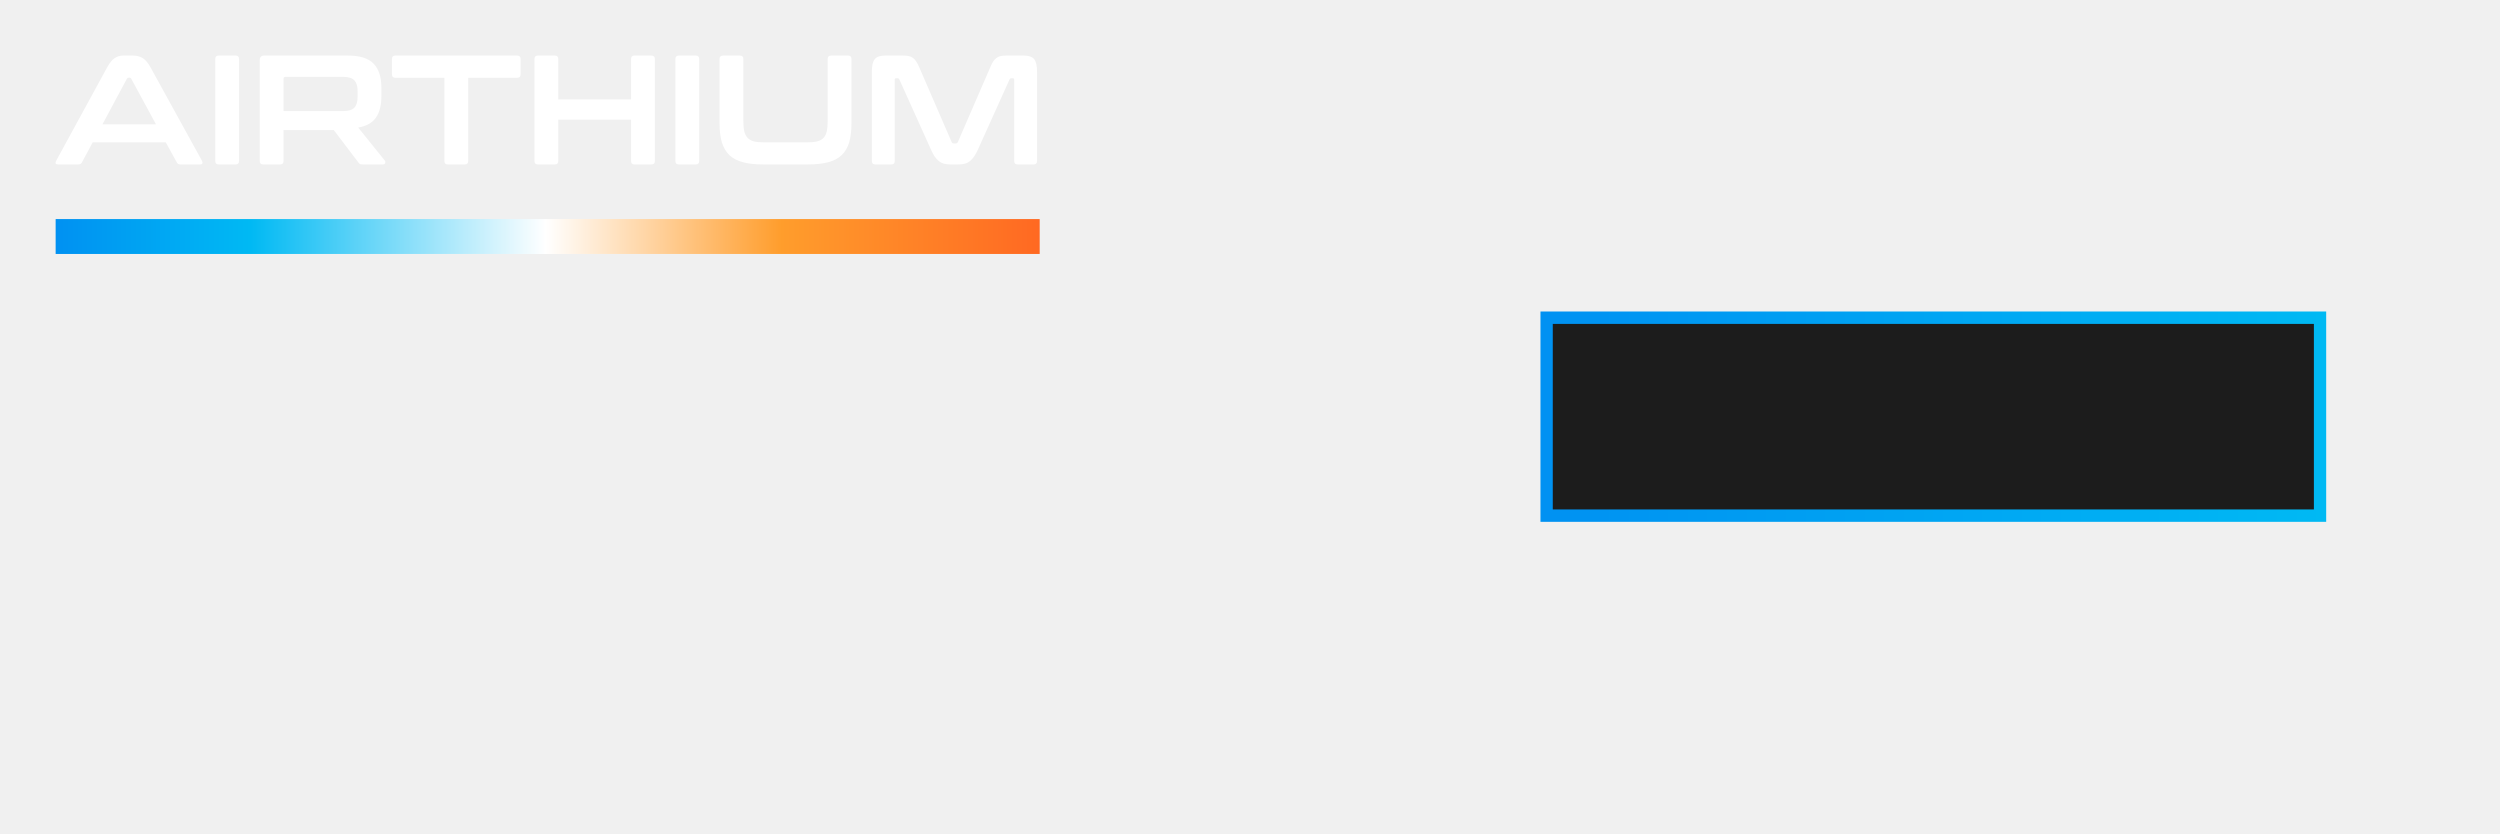
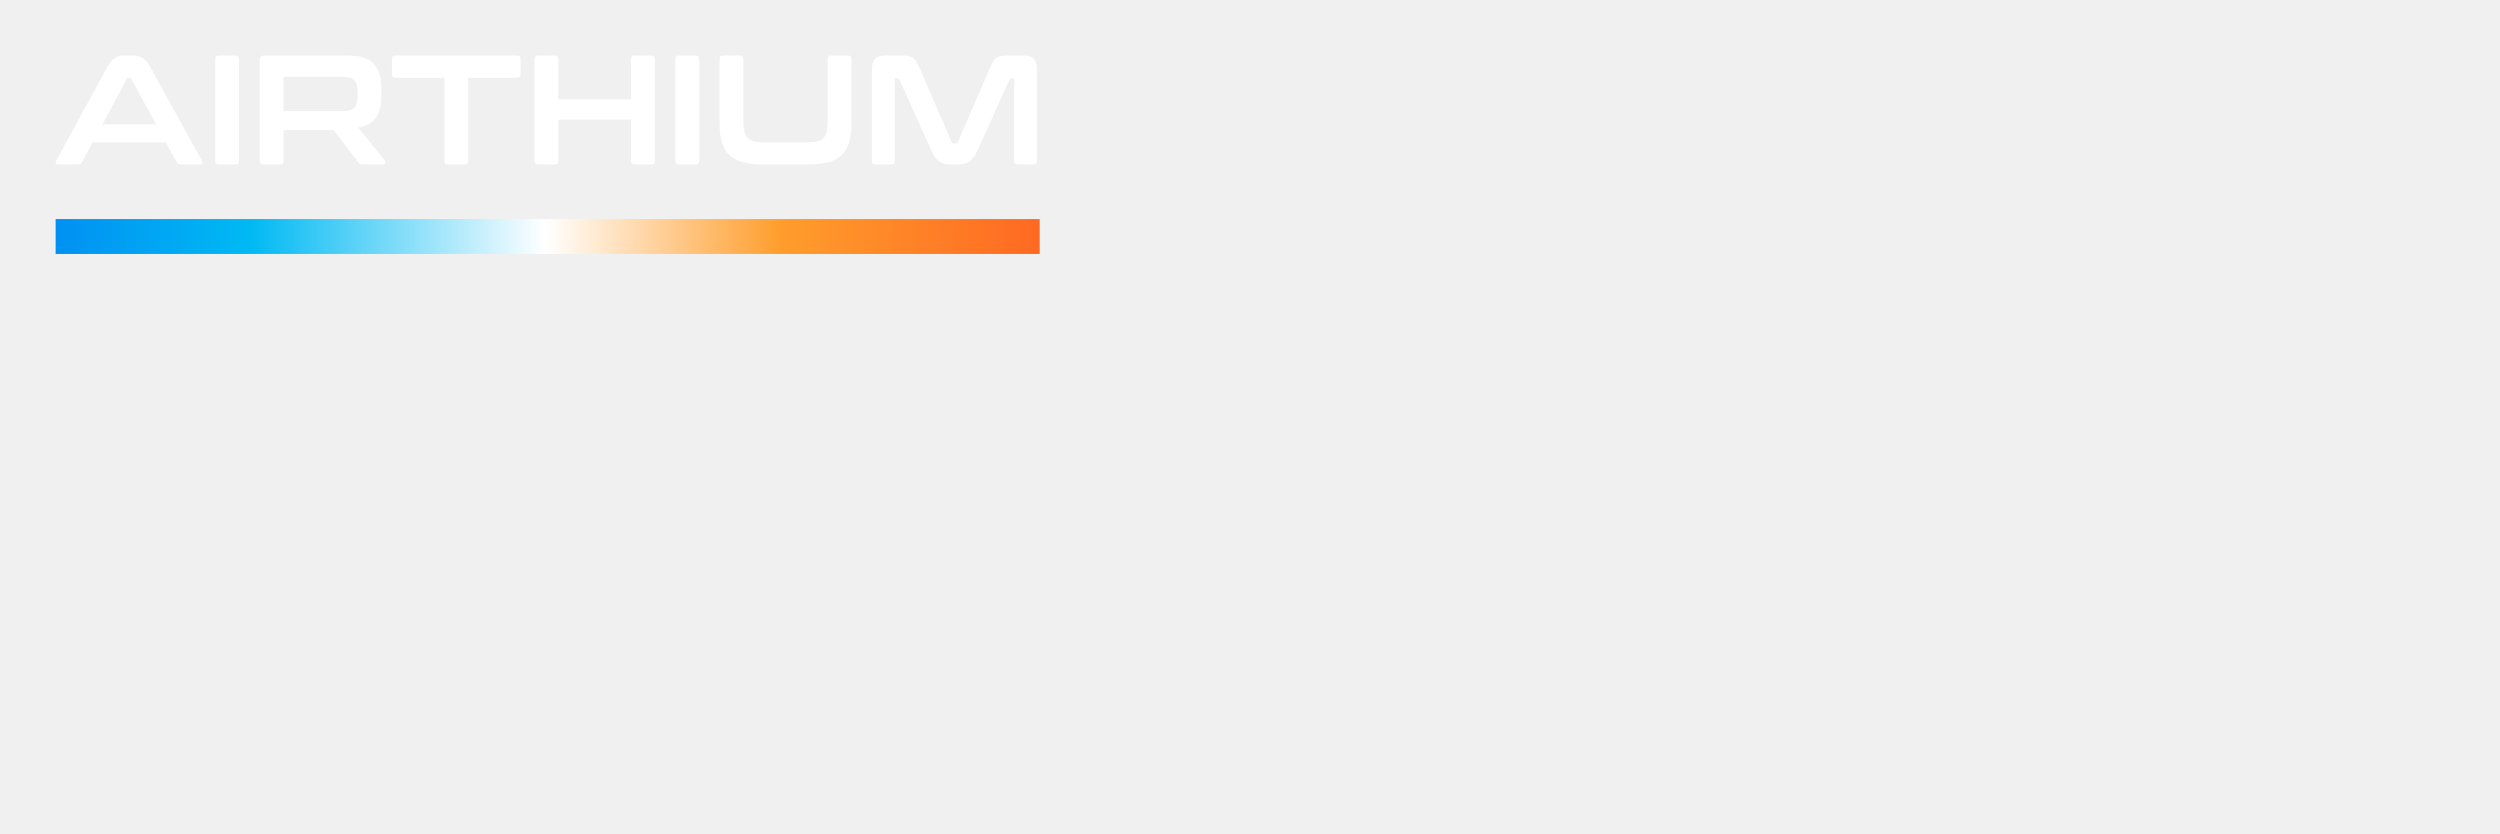
<svg xmlns="http://www.w3.org/2000/svg" xmlns:xlink="http://www.w3.org/1999/xlink" width="900" height="300" viewBox="0 0 238.125 79.375" version="1.1" id="svg8">
  <defs id="defs2">
    <linearGradient id="linearGradient984">
      <stop style="stop-color:#0091f2;stop-opacity:1" offset="0" id="stop980" />
      <stop style="stop-color:#00b9f3;stop-opacity:1" offset="1" id="stop982" />
    </linearGradient>
    <linearGradient id="linearGradient930">
      <stop id="stop926" offset="0" style="stop-color:#0091f2;stop-opacity:1" />
      <stop style="stop-color:#00b9f3;stop-opacity:1" offset="0.198" id="stop936" />
      <stop style="stop-color:#ffffff;stop-opacity:1" offset="0.498" id="stop932" />
      <stop id="stop938" offset="0.738" style="stop-color:#ff9d2c;stop-opacity:1" />
      <stop id="stop928" offset="1" style="stop-color:#ff6922;stop-opacity:1" />
    </linearGradient>
    <linearGradient id="linearGradient852">
      <stop style="stop-color:#ff9d2c;stop-opacity:1" offset="0" id="stop848" />
      <stop style="stop-color:#ff6922;stop-opacity:1" offset="1" id="stop850" />
    </linearGradient>
    <linearGradient xlink:href="#linearGradient852" id="linearGradient854" x1="424.424" y1="356.582" x2="735.703" y2="356.582" gradientUnits="userSpaceOnUse" />
    <style id="style201">.cls-1{font-size:56px;fill:#fff;font-family:ConthraxSb-Regular, Conthrax;}</style>
    <linearGradient xlink:href="#linearGradient852" id="linearGradient881" gradientUnits="userSpaceOnUse" x1="424.424" y1="356.582" x2="735.703" y2="356.582" />
    <linearGradient xlink:href="#linearGradient852" id="linearGradient883" gradientUnits="userSpaceOnUse" x1="424.424" y1="356.582" x2="735.703" y2="356.582" />
    <linearGradient xlink:href="#linearGradient852" id="linearGradient891" gradientUnits="userSpaceOnUse" x1="424.424" y1="356.582" x2="735.703" y2="356.582" />
    <linearGradient xlink:href="#linearGradient852" id="linearGradient893" gradientUnits="userSpaceOnUse" x1="424.424" y1="356.582" x2="735.703" y2="356.582" />
    <linearGradient xlink:href="#linearGradient852" id="linearGradient895" gradientUnits="userSpaceOnUse" x1="424.424" y1="356.582" x2="735.703" y2="356.582" />
    <linearGradient xlink:href="#linearGradient930" id="linearGradient924" x1="5.3" y1="240.153" x2="99.03" y2="240.153" gradientUnits="userSpaceOnUse" />
-     <linearGradient xlink:href="#linearGradient984" id="linearGradient986" x1="146.73" y1="257.312" x2="221.57" y2="257.312" gradientUnits="userSpaceOnUse" />
-     <linearGradient xlink:href="#linearGradient984" id="linearGradient1006" x1="578.845" y1="158.579" x2="790.845" y2="158.579" gradientUnits="userSpaceOnUse" />
-     <linearGradient xlink:href="#linearGradient984" id="linearGradient1008" gradientUnits="userSpaceOnUse" x1="578.845" y1="158.579" x2="790.845" y2="158.579" />
-     <linearGradient xlink:href="#linearGradient984" id="linearGradient1010" gradientUnits="userSpaceOnUse" x1="578.845" y1="158.579" x2="790.845" y2="158.579" />
    <linearGradient xlink:href="#linearGradient984" id="linearGradient1012" gradientUnits="userSpaceOnUse" x1="578.845" y1="158.579" x2="790.845" y2="158.579" />
  </defs>
  <g id="layer1" transform="translate(0,-217.625)">
-     <flowRoot xml:space="preserve" id="flowRoot815" style="font-style:normal;font-variant:normal;font-weight:normal;font-stretch:normal;font-size:40px;line-height:1.25;font-family:Montserrat;-inkscape-font-specification:Montserrat;letter-spacing:0px;word-spacing:0px;fill:url(#linearGradient854);fill-opacity:1;stroke:none" transform="matrix(0.2645833,0,0,0.2645833,-106.8662,167.2002)">
+     <flowRoot xml:space="preserve" id="flowRoot815" style="font-style:normal;font-variant:normal;font-weight:normal;font-stretch:normal;font-size:40px;line-height:1.25;font-family:Montserrat;-inkscape-font-specification:Montserrat;letter-spacing:0px;word-spacing:0px;fill:url(#linearGradient854);fill-opacity:1;stroke:none" transform="matrix(0.2645833,0,0,0.2645833,24.80103,167.2002)">
      <flowRegion id="flowRegion817" style="fill:url(#linearGradient883);fill-opacity:1">
        <rect id="rect819" width="2590.031" height="456.589" x="424.264" y="333.817" style="fill:url(#linearGradient881);fill-opacity:1" />
      </flowRegion>
      <flowPara id="flowPara821" style="font-style:normal;font-variant:normal;font-weight:bold;font-stretch:normal;font-family:Montserrat;-inkscape-font-specification:'Montserrat Bold';fill:url(#linearGradient891);fill-opacity:1">A HEAT PUMP TO</flowPara>
      <flowPara style="font-style:normal;font-variant:normal;font-weight:bold;font-stretch:normal;font-family:Montserrat;-inkscape-font-specification:'Montserrat Bold';fill:url(#linearGradient893);fill-opacity:1" id="flowPara887">DECARBONIZE</flowPara>
      <flowPara style="font-style:normal;font-variant:normal;font-weight:bold;font-stretch:normal;font-family:Montserrat;-inkscape-font-specification:'Montserrat Bold';fill:url(#linearGradient895);fill-opacity:1" id="flowPara889">THE PLANET</flowPara>
    </flowRoot>
    <g style="font-size:56px;font-family:ConthraxSb-Regular, Conthrax;fill:#ffffff" class="cls-1" id="text207" aria-label="AIRTHIUM" transform="matrix(0.2645833,0,0,0.2645833,5.077883,220.6942)">
      <path id="path271" d="m 28.56,8.4 q 2.128,0 3.584,0.896 Q 33.6,10.136 35,12.656 l 18.536,33.656 q 0.28,0.56 0.112,0.952 -0.112,0.336 -0.784,0.336 h -7.112 q -0.952,0 -1.288,-0.728 l -3.976,-7.224 h -26.32 l -3.864,7.224 q -0.392,0.728 -1.288,0.728 h -7.28 q -0.728,0 -0.896,-0.336 -0.112,-0.392 0.168,-0.952 l 18.368,-33.656 q 1.4,-2.52 2.744,-3.36 1.344,-0.896 3.136,-0.896 z M 17.696,33.152 H 36.96 l -8.904,-16.408 q -0.224,-0.392 -0.616,-0.392 h -0.336 q -0.392,0 -0.616,0.392 z" />
      <path id="path273" d="m 65.632,8.4 q 1.232,0 1.232,1.232 V 46.368 q 0,1.232 -1.232,1.232 h -6.048 q -1.288,0 -1.288,-1.232 V 9.632 q 0,-1.232 1.288,-1.232 z" />
      <path id="path275" d="m 106.064,8.4 q 6.44,0 9.24,2.912 2.8,2.912 2.8,8.624 v 3.192 q 0,4.816 -1.96,7.616 -1.96,2.8 -6.384,3.584 l 9.576,11.872 q 0.28,0.28 0.168,0.84 -0.112,0.56 -0.896,0.56 h -7.224 q -0.728,0 -1.008,-0.168 -0.28,-0.168 -0.56,-0.56 l -8.848,-11.648 H 82.88 v 11.144 q 0,1.232 -1.232,1.232 h -6.048 q -1.288,0 -1.288,-1.232 v -36.288 q 0,-1.68 1.68,-1.68 z M 82.88,28.392 h 21.448 q 2.856,0 4.032,-1.232 1.176,-1.232 1.176,-3.752 v -2.352 q 0,-2.52 -1.176,-3.752 -1.176,-1.232 -4.032,-1.232 H 83.608 q -0.728,0 -0.728,0.672 z" />
      <path id="path277" d="m 166.936,8.4 q 1.288,0 1.288,1.232 v 5.488 q 0,1.288 -1.288,1.288 h -17.584 v 29.96 q 0,1.232 -1.232,1.232 h -6.104 q -1.232,0 -1.232,-1.232 v -29.96 h -17.584 q -1.288,0 -1.288,-1.288 V 9.632 q 0,-1.232 1.288,-1.232 z" />
      <path id="path279" d="m 180.544,8.4 q 1.232,0 1.232,1.232 V 24.192 h 26.208 V 9.632 q 0,-1.232 1.232,-1.232 h 6.048 q 1.288,0 1.288,1.232 V 46.368 q 0,1.232 -1.288,1.232 h -6.048 q -1.232,0 -1.232,-1.232 v -14.896 h -26.208 v 14.896 q 0,1.232 -1.232,1.232 h -6.048 q -1.288,0 -1.288,-1.232 V 9.632 q 0,-1.232 1.288,-1.232 z" />
      <path id="path281" d="m 231.28,8.4 q 1.232,0 1.232,1.232 V 46.368 q 0,1.232 -1.232,1.232 h -6.048 q -1.288,0 -1.288,-1.232 V 9.632 q 0,-1.232 1.288,-1.232 z" />
      <path id="path283" d="m 247.184,8.4 q 1.232,0 1.232,1.232 V 31.976 q 0,2.24 0.336,3.752 0.392,1.456 1.232,2.352 0.84,0.84 2.24,1.232 1.456,0.336 3.64,0.336 h 15.512 q 2.184,0 3.584,-0.336 1.456,-0.392 2.296,-1.232 0.84,-0.896 1.176,-2.352 0.336,-1.512 0.336,-3.752 V 9.632 q 0,-1.232 1.232,-1.232 h 6.104 q 1.232,0 1.232,1.232 V 32.816 q 0,4.032 -0.84,6.888 -0.84,2.8 -2.744,4.592 -1.848,1.736 -4.872,2.52 -2.968,0.784 -7.224,0.784 h -16.128 q -4.256,0 -7.224,-0.784 -2.968,-0.784 -4.872,-2.52 -1.848,-1.792 -2.744,-4.592 -0.84,-2.856 -0.84,-6.888 V 9.632 q 0,-1.232 1.288,-1.232 z" />
      <path id="path285" d="m 305.76,8.4 q 1.232,0 2.128,0.168 0.896,0.168 1.568,0.672 0.672,0.448 1.176,1.288 0.56,0.784 1.12,2.128 l 11.648,26.88 q 0.224,0.504 0.784,0.504 h 0.672 q 0.56,0 0.784,-0.504 l 11.648,-26.88 q 0.56,-1.344 1.064,-2.128 0.56,-0.84 1.232,-1.288 0.672,-0.504 1.512,-0.672 0.896,-0.168 2.128,-0.168 h 5.992 q 2.912,0 3.92,1.344 1.008,1.288 1.008,4.48 v 32.144 q 0,1.232 -1.288,1.232 h -5.712 q -1.232,0 -1.232,-1.232 v -29.232 q 0,-0.56 -0.448,-0.56 h -0.504 q -0.56,0 -0.728,0.448 l -11.312,25.088 q -0.672,1.512 -1.4,2.576 -0.672,1.008 -1.512,1.68 -0.784,0.672 -1.848,0.952 -1.008,0.28 -2.408,0.28 h -2.688 q -1.4,0 -2.464,-0.28 -1.008,-0.28 -1.848,-0.952 -0.784,-0.672 -1.512,-1.68 -0.672,-1.064 -1.344,-2.576 l -11.312,-25.088 q -0.168,-0.448 -0.728,-0.448 h -0.504 q -0.448,0 -0.448,0.56 v 29.232 q 0,1.232 -1.232,1.232 h -5.712 q -1.288,0 -1.288,-1.232 v -32.144 q 0,-3.192 1.008,-4.48 1.008,-1.344 3.976,-1.344 z" />
    </g>
    <rect style="opacity:1;fill:url(#linearGradient924);fill-opacity:1;stroke:none;stroke-width:0.265;stroke-opacity:1" id="rect916" width="93.73" height="3.324" x="5.3" y="238.491" />
-     <rect style="opacity:1;fill:url(#linearGradient986);fill-opacity:1;stroke:none;stroke-width:0.265;stroke-opacity:1" id="rect978" width="74.839" height="20.033" x="146.73" y="247.296" />
-     <rect style="opacity:1;fill:#1c1c1c;fill-opacity:1;stroke:none;stroke-width:0.501;stroke-opacity:1" id="rect990" width="72.496" height="17.672" x="147.902" y="248.477" />
-     <flowRoot xml:space="preserve" id="flowRoot992" style="font-style:normal;font-variant:normal;font-weight:normal;font-stretch:normal;font-size:40px;line-height:1.25;font-family:Montserrat;-inkscape-font-specification:Montserrat;letter-spacing:0px;word-spacing:0px;fill:url(#linearGradient1006);fill-opacity:1;stroke:none" transform="matrix(0.2645833,0,0,0.2645833,1.374581,215.3394)">
-       <flowRegion id="flowRegion994" style="fill:url(#linearGradient1010);fill-opacity:1">
-         <rect id="rect996" width="263.143" height="52.143" x="574.286" y="135.714" style="fill:url(#linearGradient1008);fill-opacity:1" />
-       </flowRegion>
-       <flowPara id="flowPara998" style="font-style:normal;font-variant:normal;font-weight:bold;font-stretch:normal;font-family:Montserrat;-inkscape-font-specification:'Montserrat Bold';fill:url(#linearGradient1012);fill-opacity:1">Invest now</flowPara>
-     </flowRoot>
  </g>
</svg>
